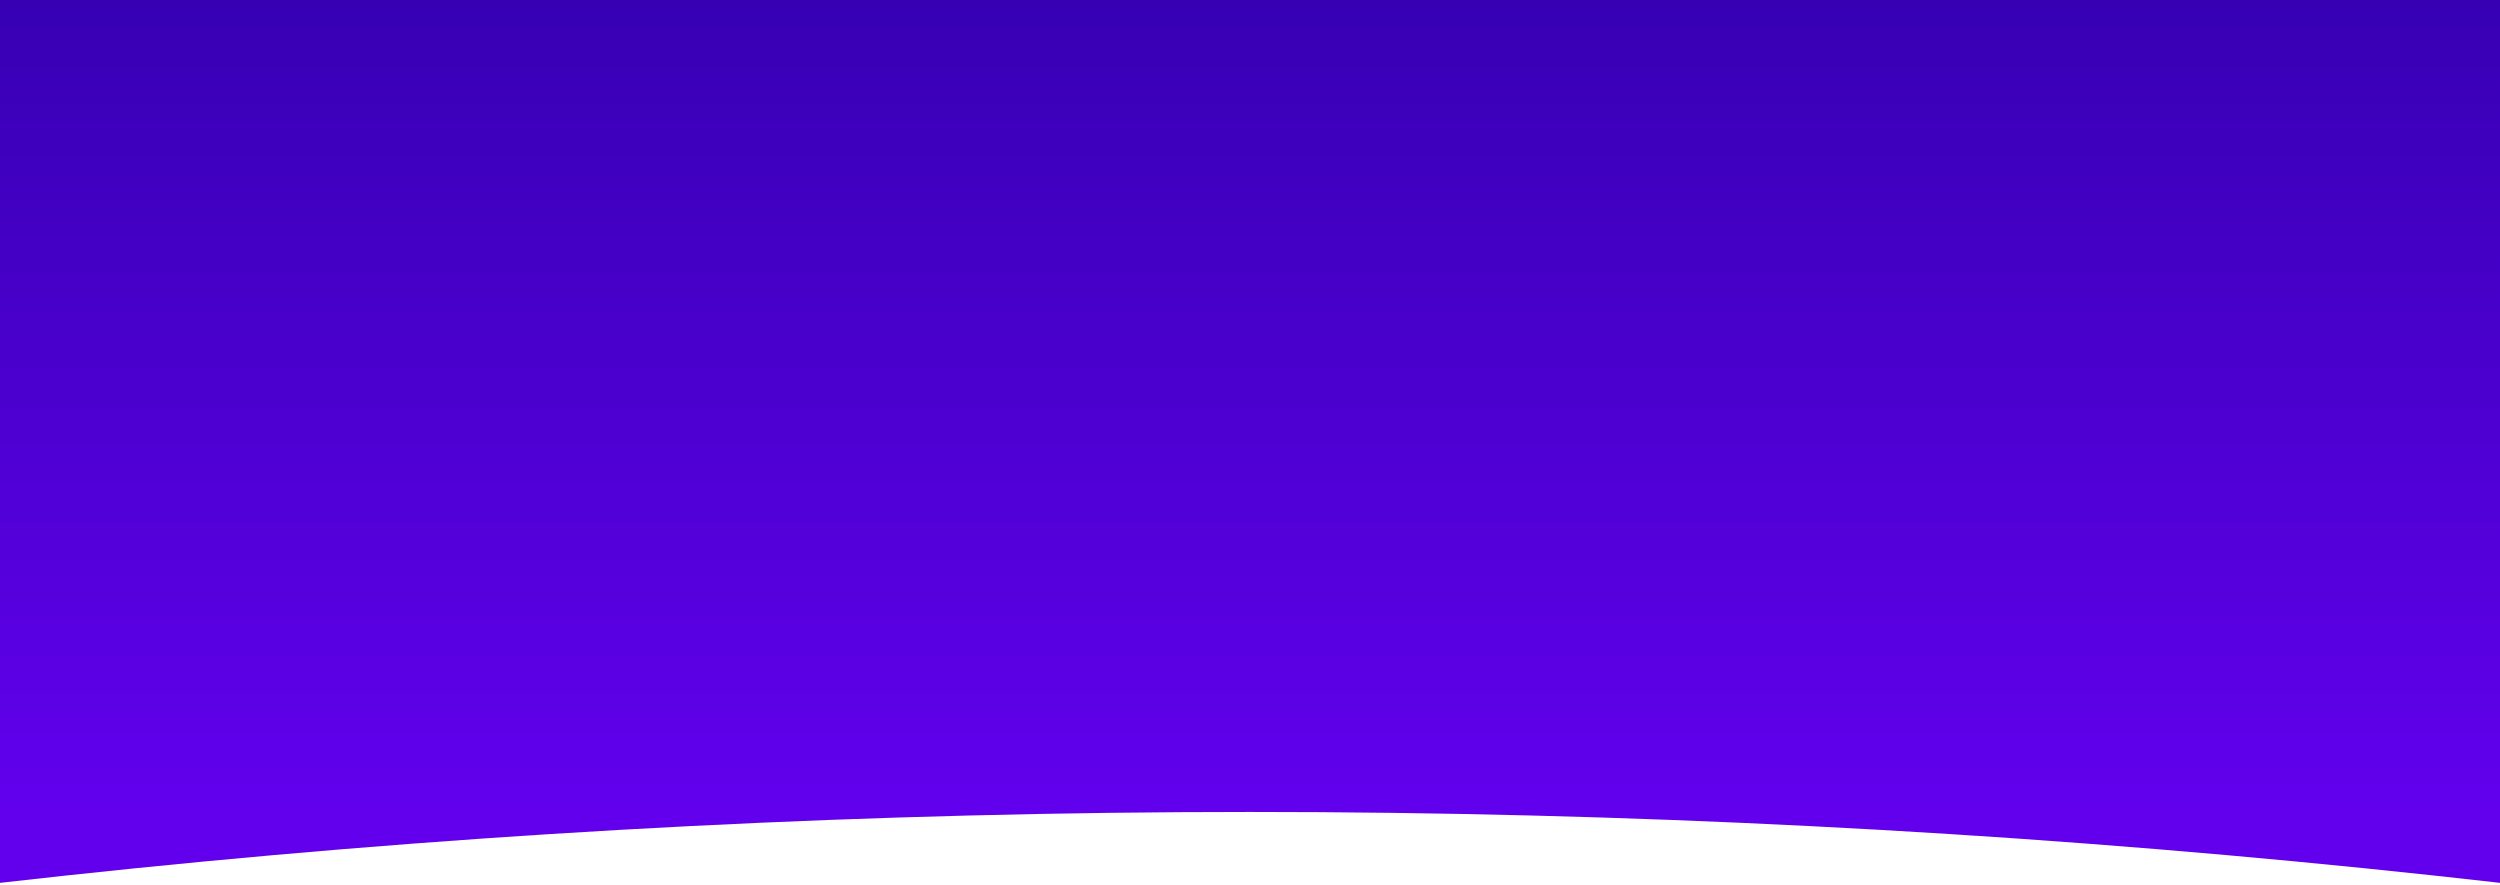
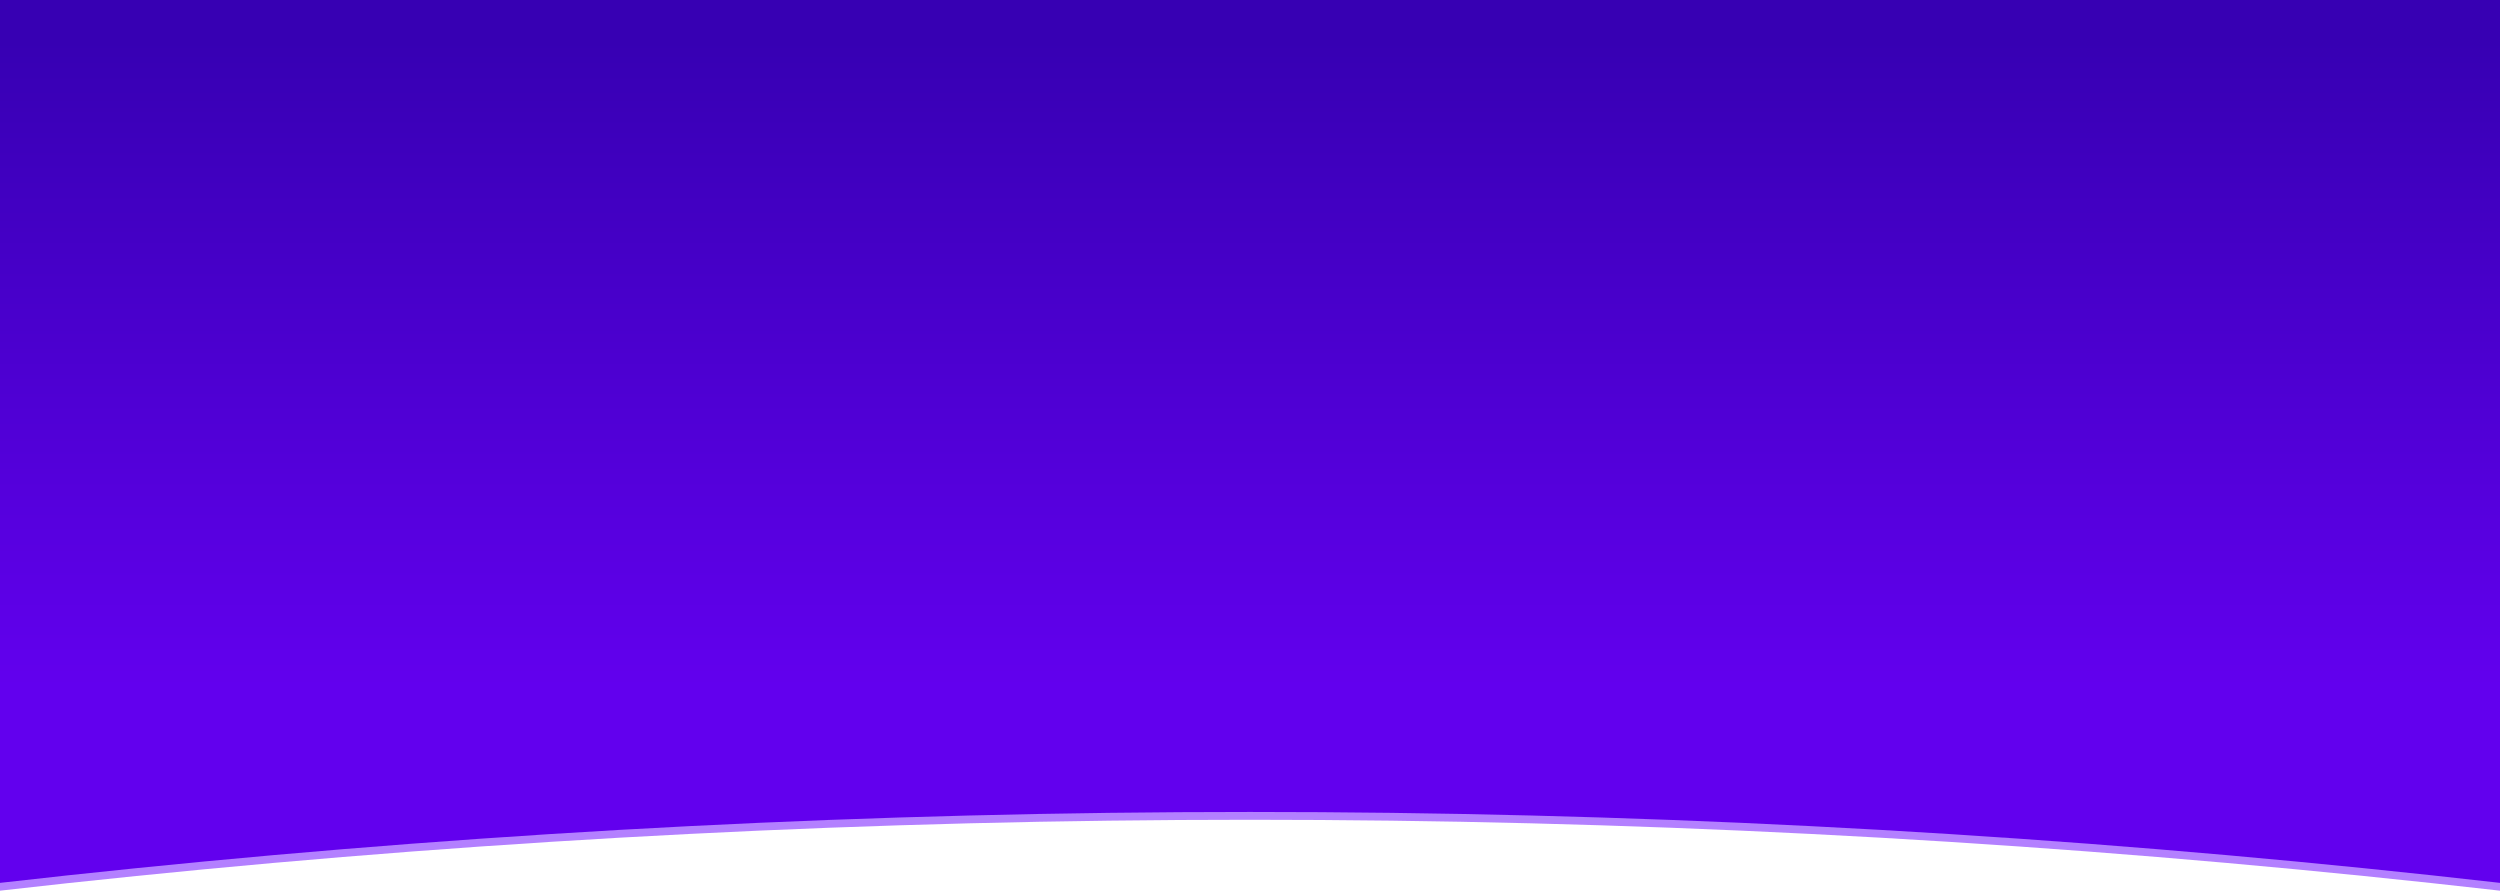
- <svg xmlns="http://www.w3.org/2000/svg" xmlns:xlink="http://www.w3.org/1999/xlink" id="svg8" version="1.1" viewBox="0 0 508 179.589" height="679" width="1920">
+ <svg xmlns="http://www.w3.org/2000/svg" xmlns:xlink="http://www.w3.org/1999/xlink" width="1920" height="685" viewBox="0 0 508 181.176" version="1.1" id="svg8">
  <defs id="defs2">
    <linearGradient id="linearGradient895">
-       <stop id="stop891" offset="0" style="stop-color:#6200ee;stop-opacity:1;" />
-       <stop id="stop893" offset="1" style="stop-color:#3700b3;stop-opacity:1" />
+       <stop style="stop-color:#6200ee;stop-opacity:1;" offset="0" id="stop891" />
+       <stop style="stop-color:#3700b3;stop-opacity:1" offset="1" id="stop893" />
    </linearGradient>
-     <clipPath id="clipPath883" clipPathUnits="userSpaceOnUse">
-       <path d="M 2468.106,2379.045 A 2214.106,2214.106 0 0 1 254,4593.151 2214.106,2214.106 0 0 1 -1960.106,2379.045 2214.106,2214.106 0 0 1 254,164.939 2214.106,2214.106 0 0 1 2468.106,2379.045" style="display:none;fill:#000000;fill-opacity:1;stroke:none;stroke-width:2.031" id="path885" />
-       <path d="M -5,-5.05 H 513 V 184.602 H -5 Z M 2468.106,2379.045 A 2214.106,2214.106 0 0 0 254,164.939 2214.106,2214.106 0 0 0 -1960.106,2379.045 2214.106,2214.106 0 0 0 254,4593.151 2214.106,2214.106 0 0 0 2468.106,2379.045" class="powerclip" style="fill:#000000;fill-opacity:1;stroke:none;stroke-width:2.031" id="lpe_path-effect887" />
+     <clipPath clipPathUnits="userSpaceOnUse" id="clipPath883">
+       <path id="path885" style="display:none;fill:#000000;fill-opacity:1;stroke:none;stroke-width:2.031" d="M 2468.106,2379.045 A 2214.106,2214.106 0 0 1 254,4593.151 2214.106,2214.106 0 0 1 -1960.106,2379.045 2214.106,2214.106 0 0 1 254,164.939 2214.106,2214.106 0 0 1 2468.106,2379.045" />
+       <path id="lpe_path-effect887" style="fill:#000000;fill-opacity:1;stroke:none;stroke-width:2.031" class="powerclip" d="M -5,-5.05 H 513 V 184.602 H -5 Z M 2468.106,2379.045 A 2214.106,2214.106 0 0 0 254,164.939 2214.106,2214.106 0 0 0 -1960.106,2379.045 2214.106,2214.106 0 0 0 254,4593.151 2214.106,2214.106 0 0 0 2468.106,2379.045" />
    </clipPath>
-     <linearGradient gradientUnits="userSpaceOnUse" y2="-0.277" x2="286.312" y1="166.087" x1="286.312" id="linearGradient897" xlink:href="#linearGradient895" />
+     <clipPath id="clipath_lpe_path-effect19" clipPathUnits="userSpaceOnUse">
+       <path d="M 2468.106,2379.045 A 2214.106,2214.106 0 0 1 254,4593.151 2214.106,2214.106 0 0 1 -1960.106,2379.045 2214.106,2214.106 0 0 1 254,164.939 2214.106,2214.106 0 0 1 2468.106,2379.045" style="display:none;fill:#000000;fill-opacity:1;stroke:none;stroke-width:2.031" id="path21" />
+       <path d="M -5,-5.05 H 513 V 184.602 H -5 Z M 2468.106,2379.045 A 2214.106,2214.106 0 0 0 254,164.939 2214.106,2214.106 0 0 0 -1960.106,2379.045 2214.106,2214.106 0 0 0 254,4593.151 2214.106,2214.106 0 0 0 2468.106,2379.045" class="powerclip" style="fill:#000000;fill-opacity:1;stroke:none;stroke-width:2.031" id="lpe_path-effect19" />
+     </clipPath>
+     <linearGradient y2="8.113" x2="286.312" y1="139.71" x1="286.312" gradientUnits="userSpaceOnUse" id="linearGradient26" xlink:href="#linearGradient895" />
  </defs>
-   <g transform="translate(-1.7500001e-7,0.01856229)" id="layer1">
-     <path clip-path="url(#clipPath883)" d="M 1.7500001e-7,-0.05 H 508 V 179.602 H 1.7500001e-7 Z" style="fill:url(#linearGradient897);fill-opacity:1;fill-rule:evenodd;stroke:none;stroke-width:0.258" id="rect10" />
+   <g id="layer1" transform="translate(-1.7500001e-7,1.606062)">
+     <path id="rect10" style="fill:#b380ff;fill-opacity:1;fill-rule:evenodd;stroke:none;stroke-width:0.258" d="M 1.7500001e-7,-0.05 H 508 V 179.602 H 1.7500001e-7 Z" clip-path="url(#clipPath883)" />
+     <path transform="translate(0,-1.5875)" clip-path="url(#clipath_lpe_path-effect19)" d="M 1.7500001e-7,-0.05 H 508 V 179.602 H 1.7500001e-7 Z" style="fill:url(#linearGradient26);fill-opacity:1;fill-rule:evenodd;stroke:none;stroke-width:0.258" id="path17" />
  </g>
</svg>
